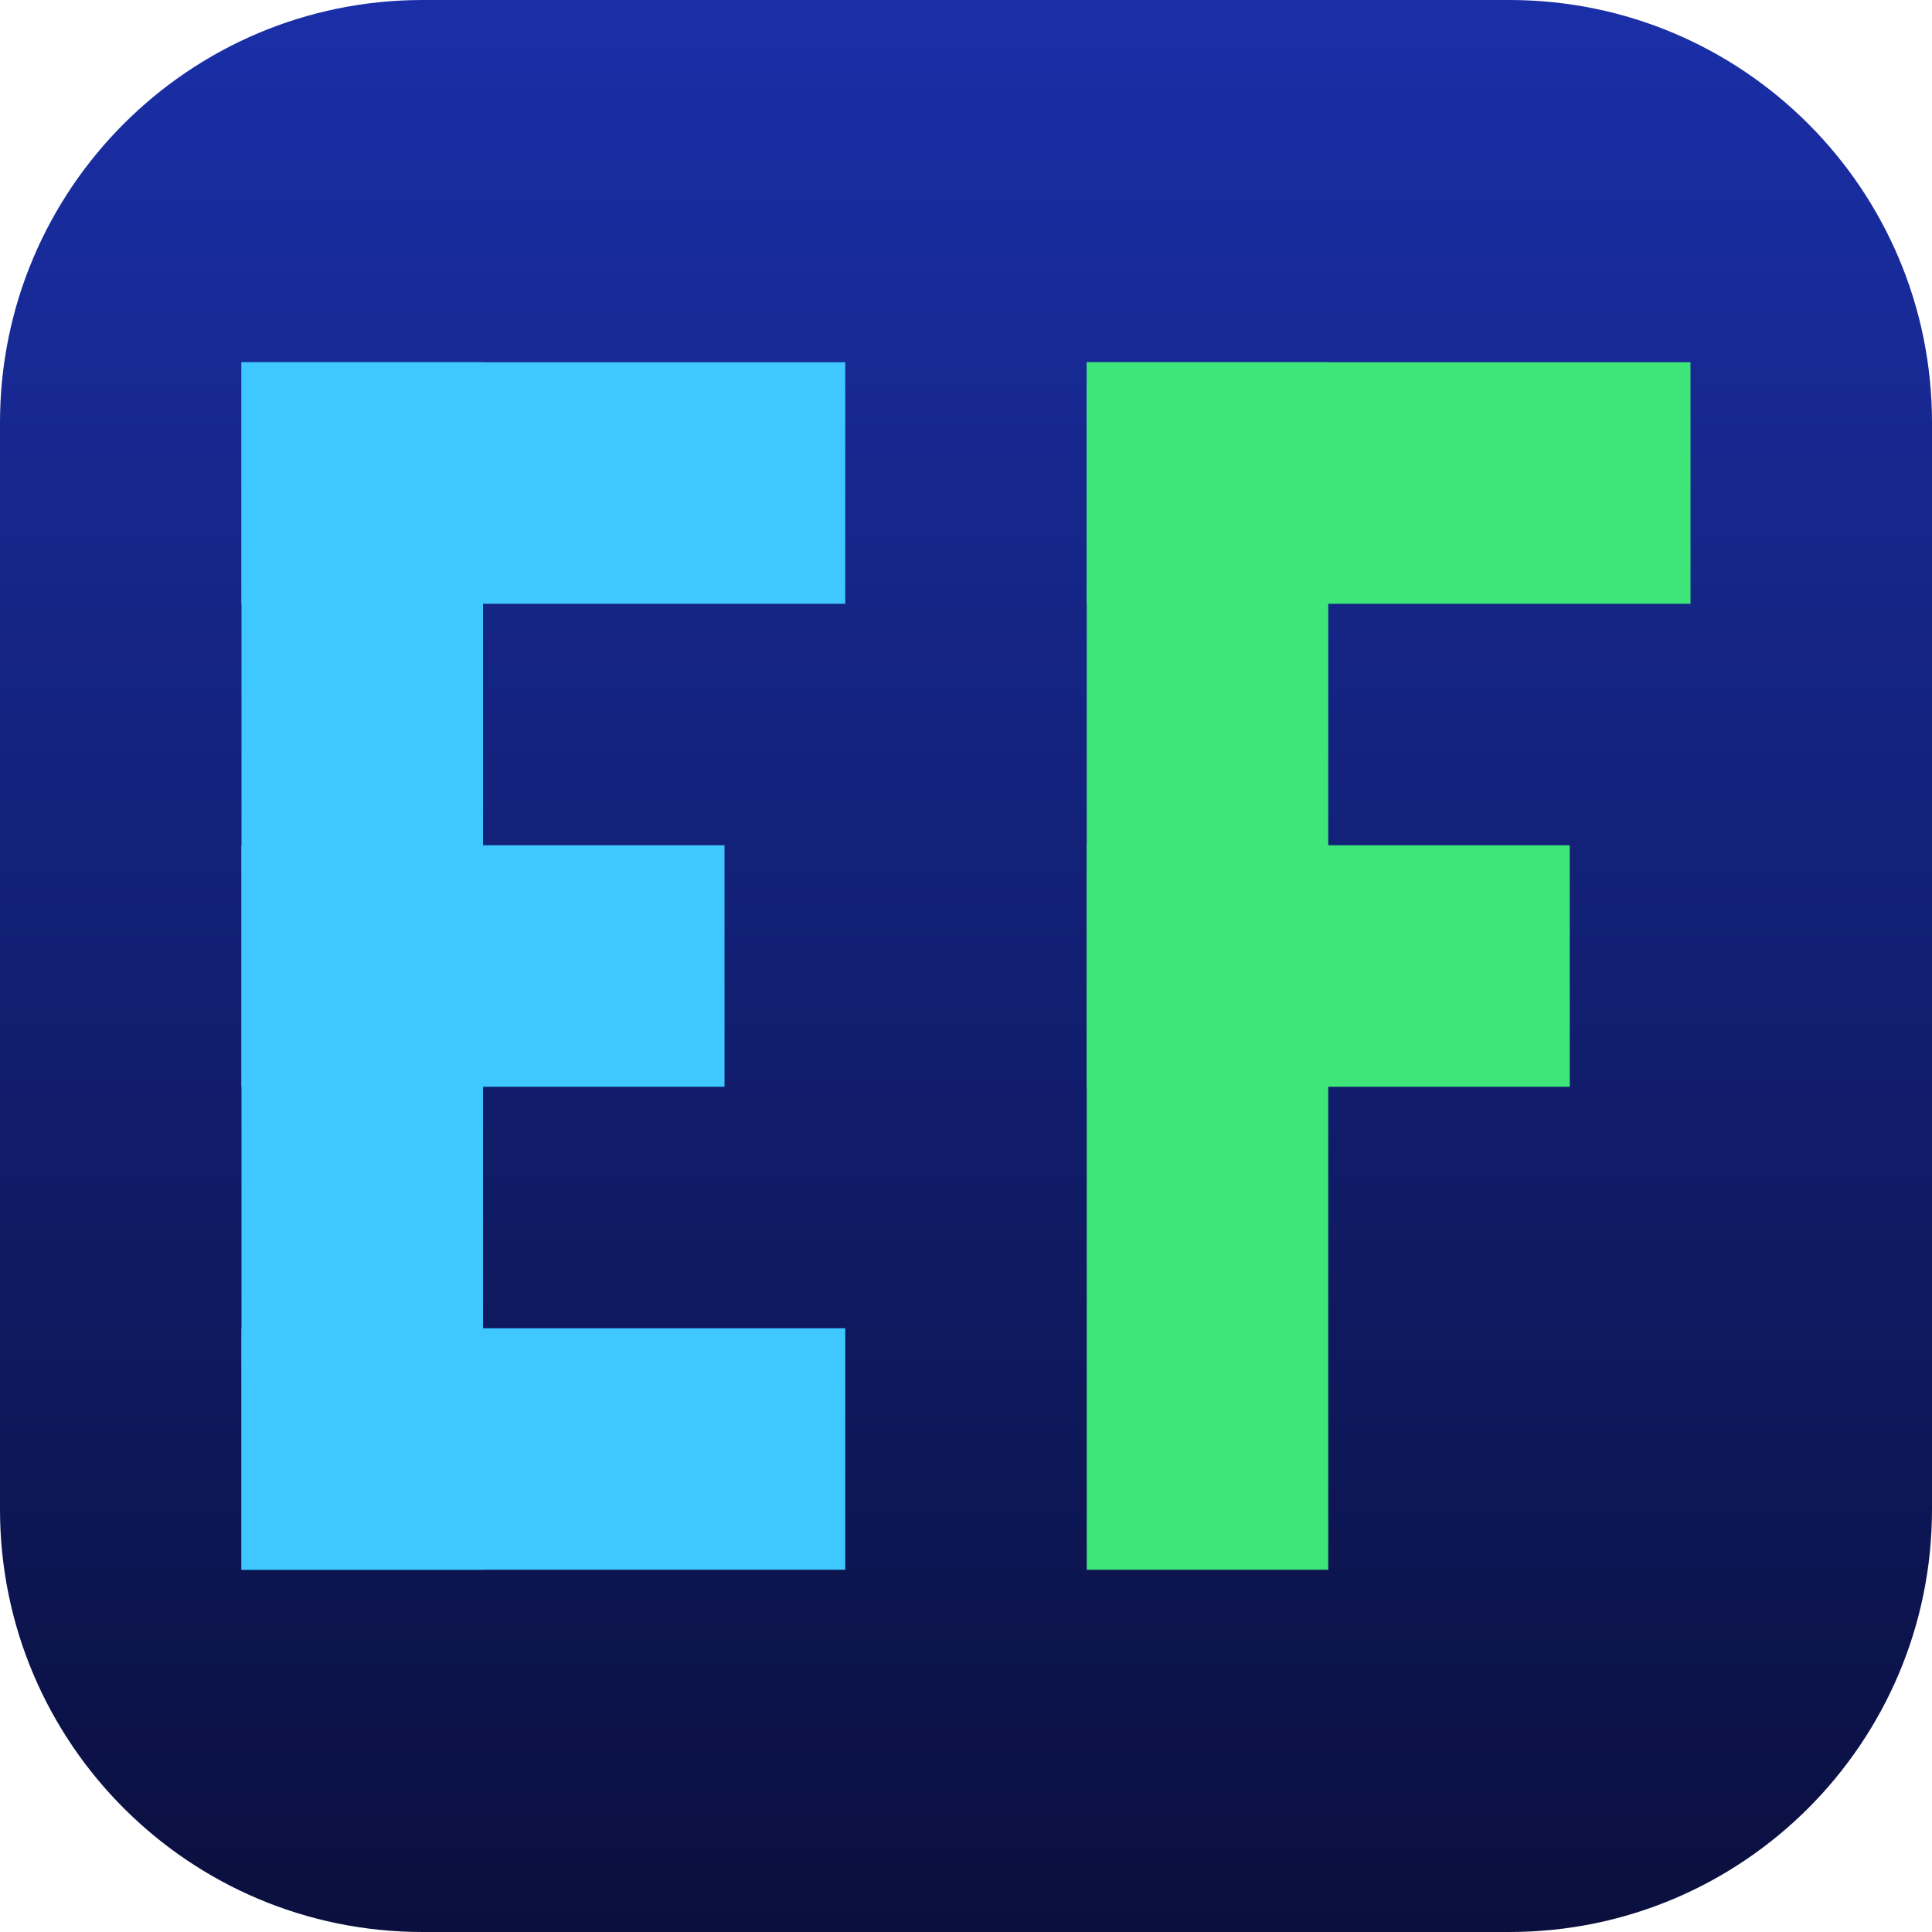
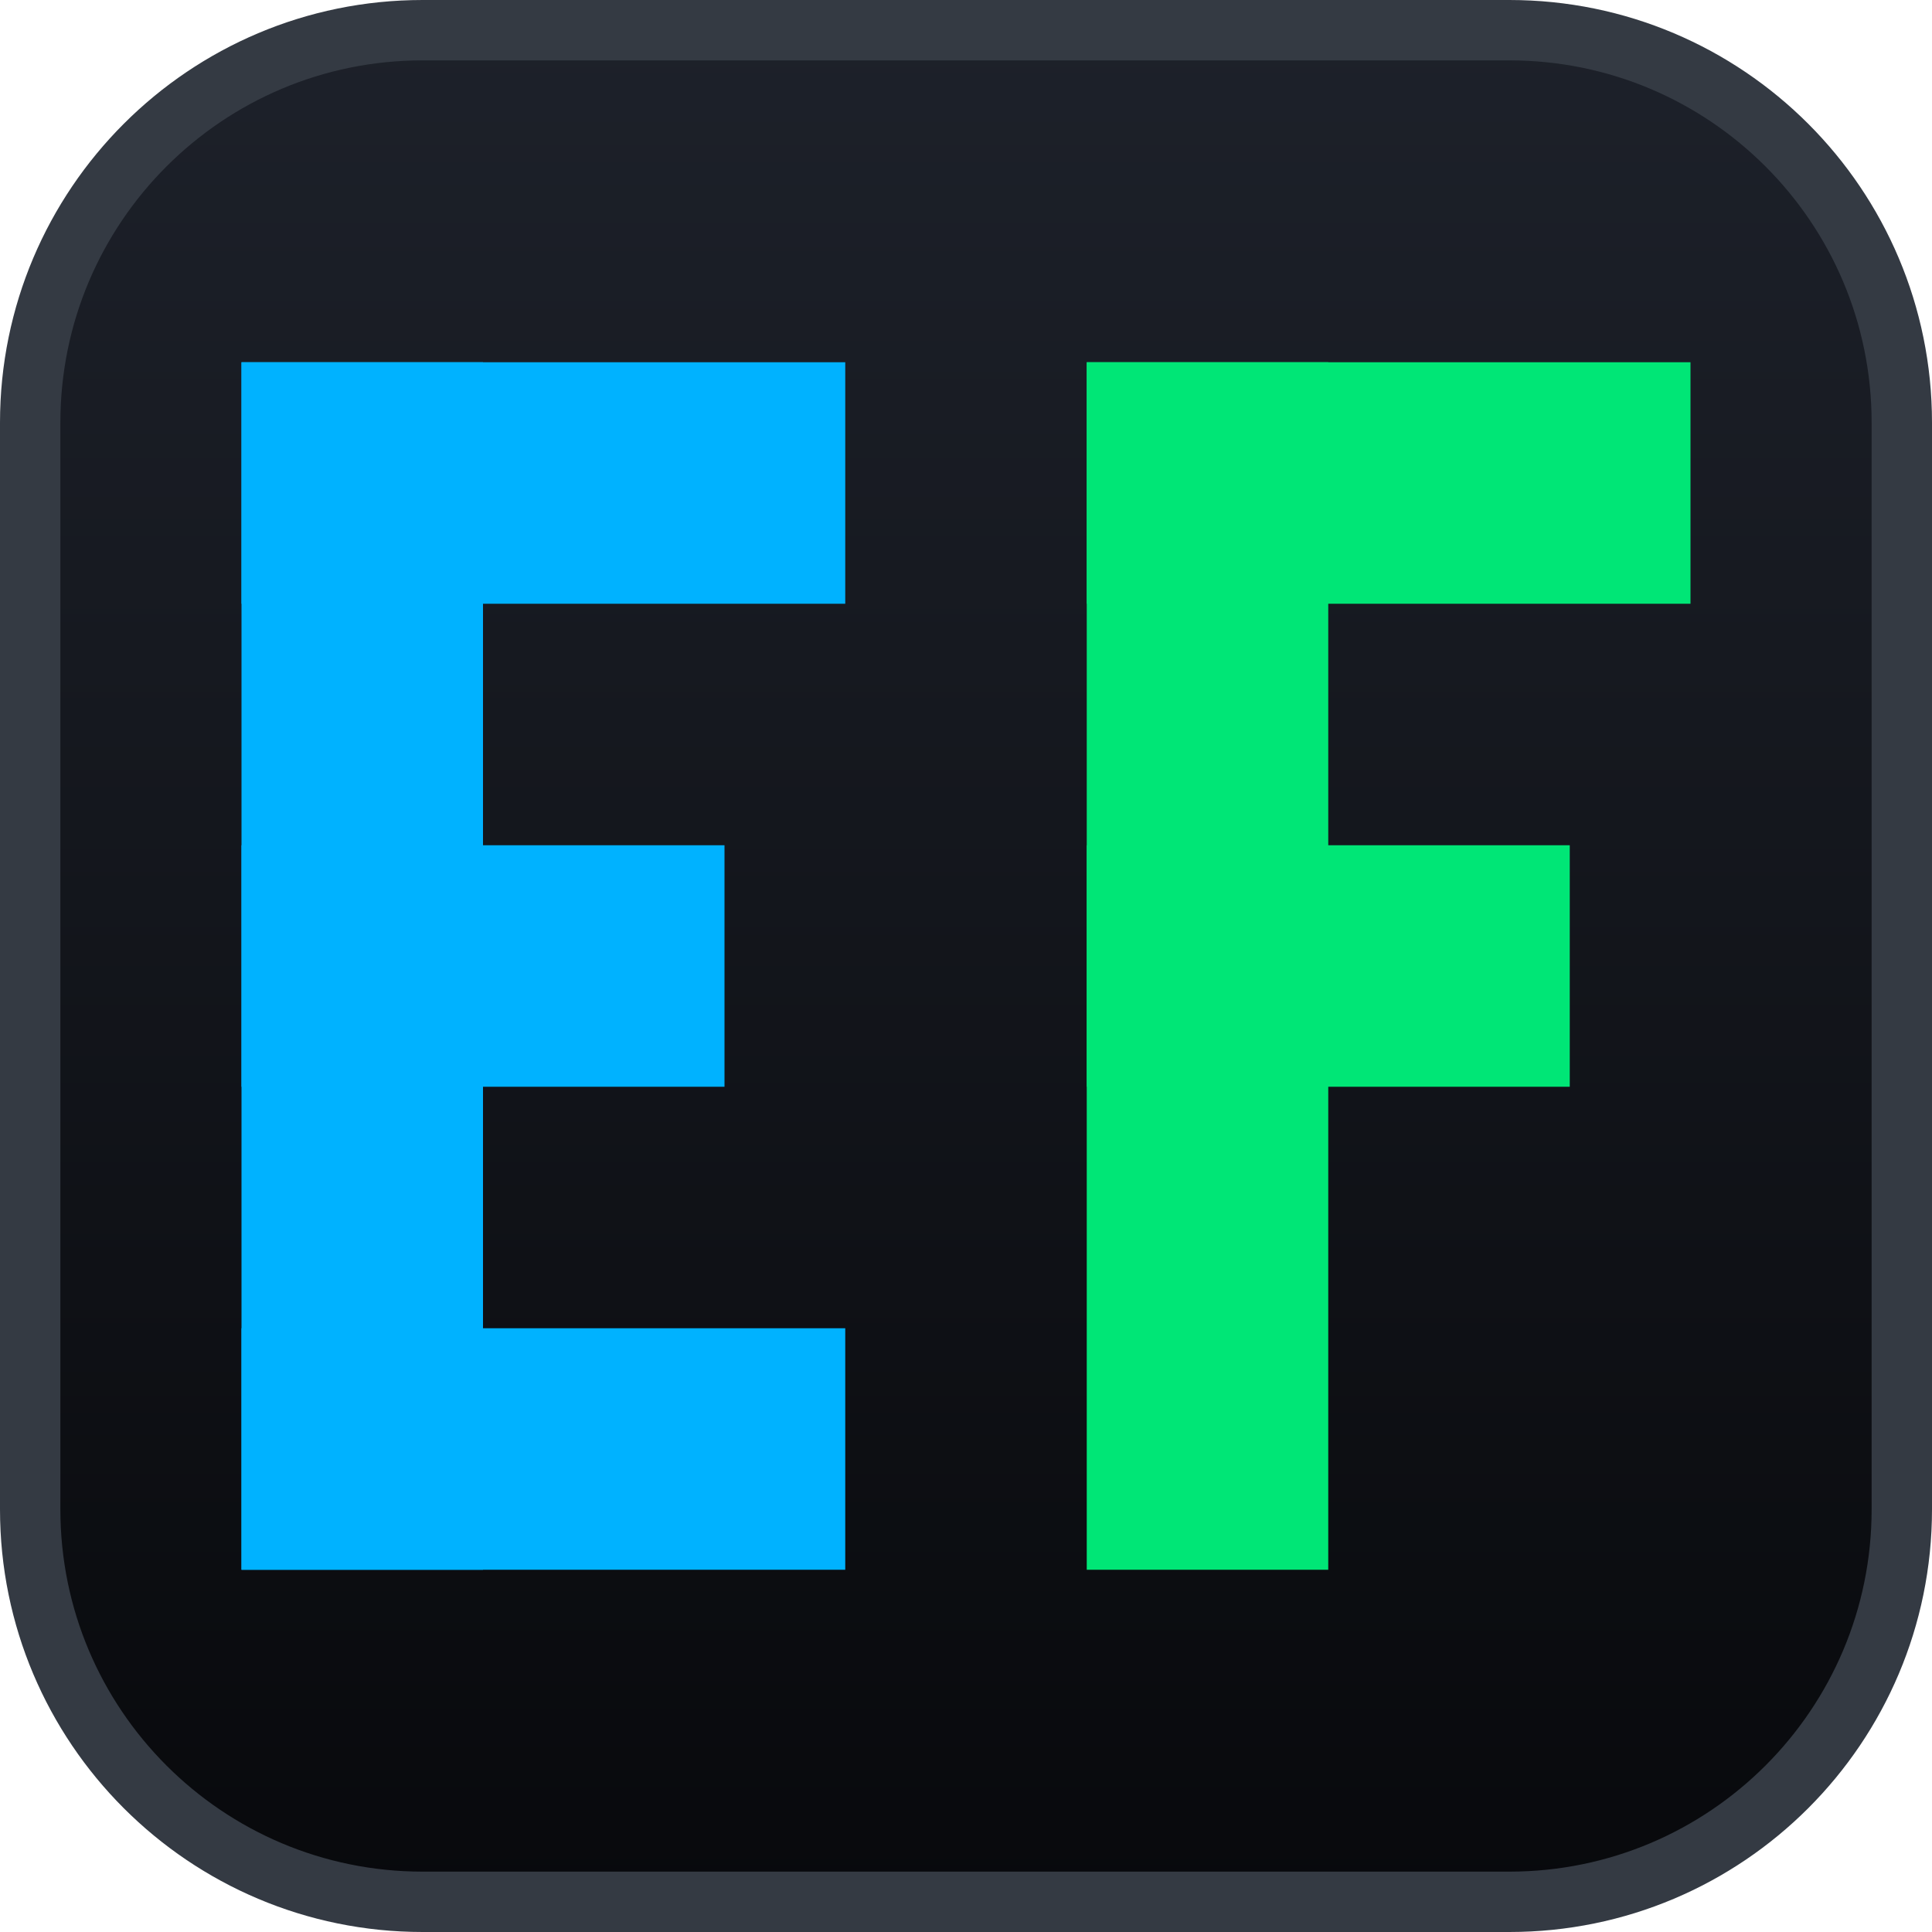
<svg xmlns="http://www.w3.org/2000/svg" viewBox="0 0 32 32">
  <defs>
    <linearGradient id="bg" x1="0" y1="0" x2="0" y2="1">
-       <stop offset="0" stop-color="#1a2fa8" />
-       <stop offset="1" stop-color="#0a0f3d" />
+       <stop offset="0" stop-color="#1d212a" />
+       <stop offset="1" stop-color="#08090c" />
    </linearGradient>
  </defs>
-   <rect width="32" height="32" rx="7" fill="url(#bg)" />
-   <g fill="#3fc8ff">
+   <rect x="0.5" y="0.5" width="31" height="31" rx="6.5" fill="url(#bg)" stroke="#343a43" />
+   <g fill="#00b2ff">
    <rect x="4" y="6" width="4" height="20" />
    <rect x="4" y="6" width="10" height="4" />
    <rect x="4" y="14" width="8" height="4" />
    <rect x="4" y="22" width="10" height="4" />
  </g>
-   <g fill="#3ee67a">
+   <g fill="#00e676">
    <rect x="18" y="6" width="4" height="20" />
    <rect x="18" y="6" width="10" height="4" />
    <rect x="18" y="14" width="8" height="4" />
  </g>
</svg>
